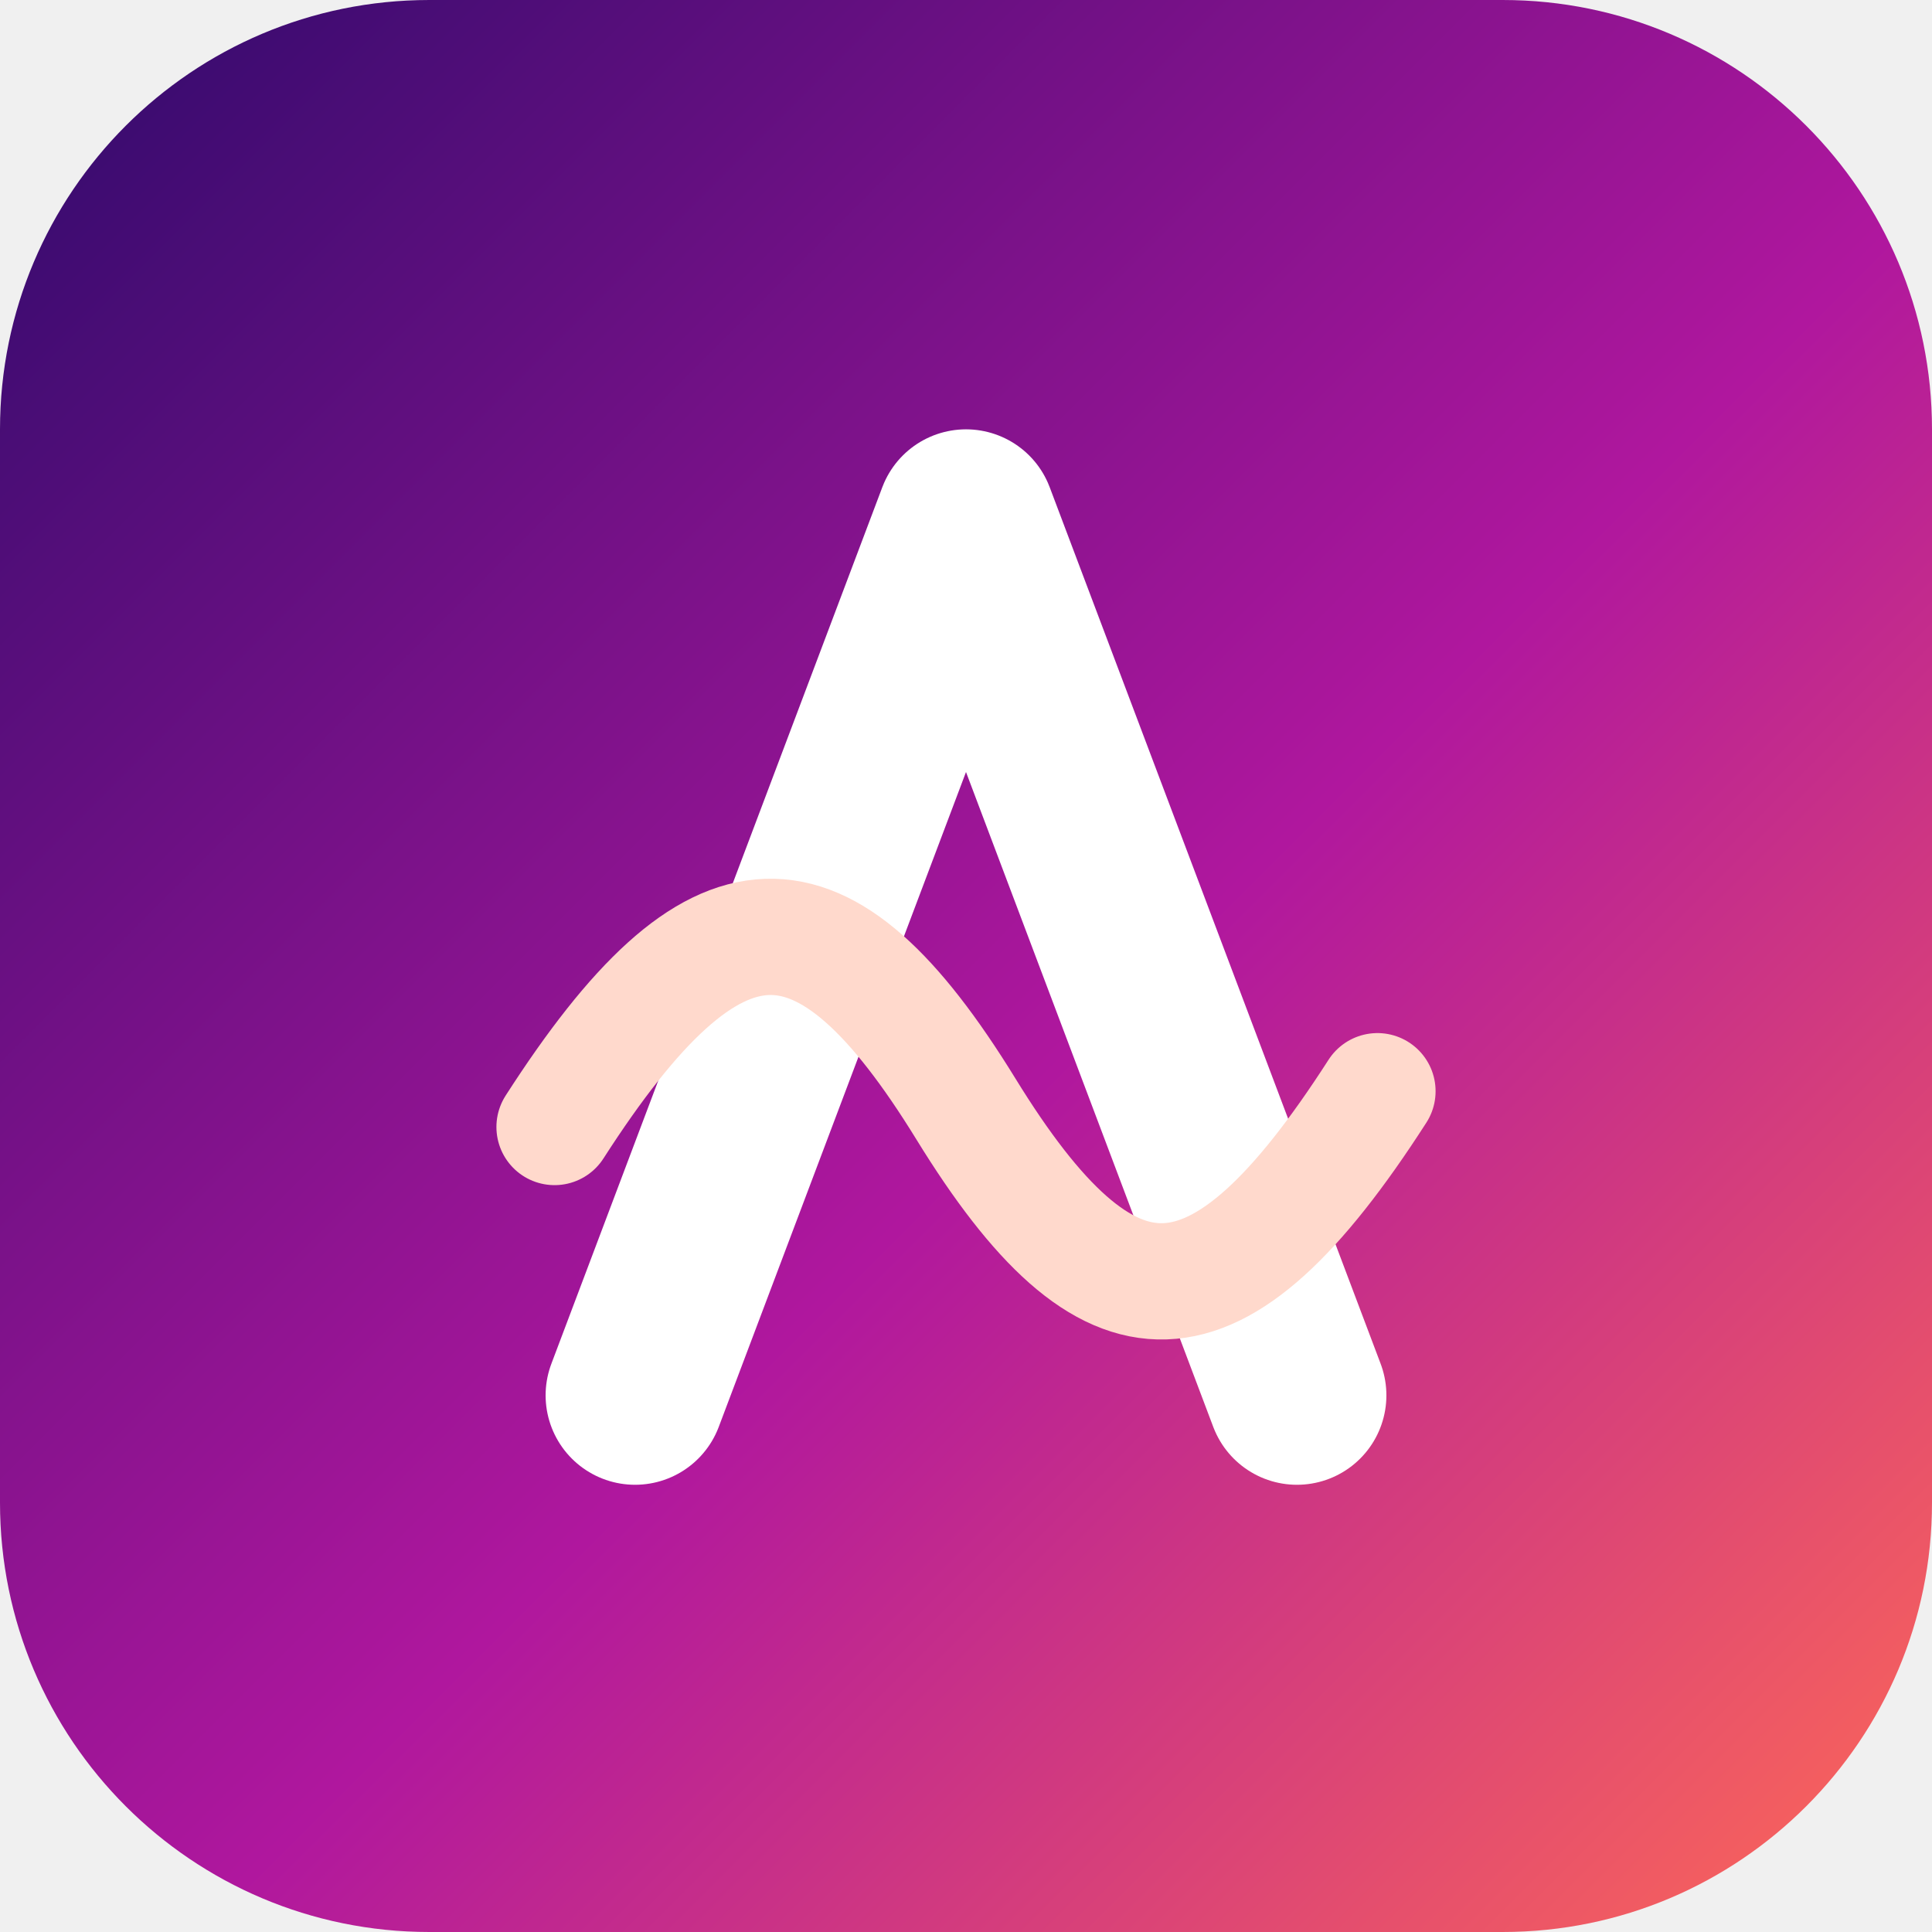
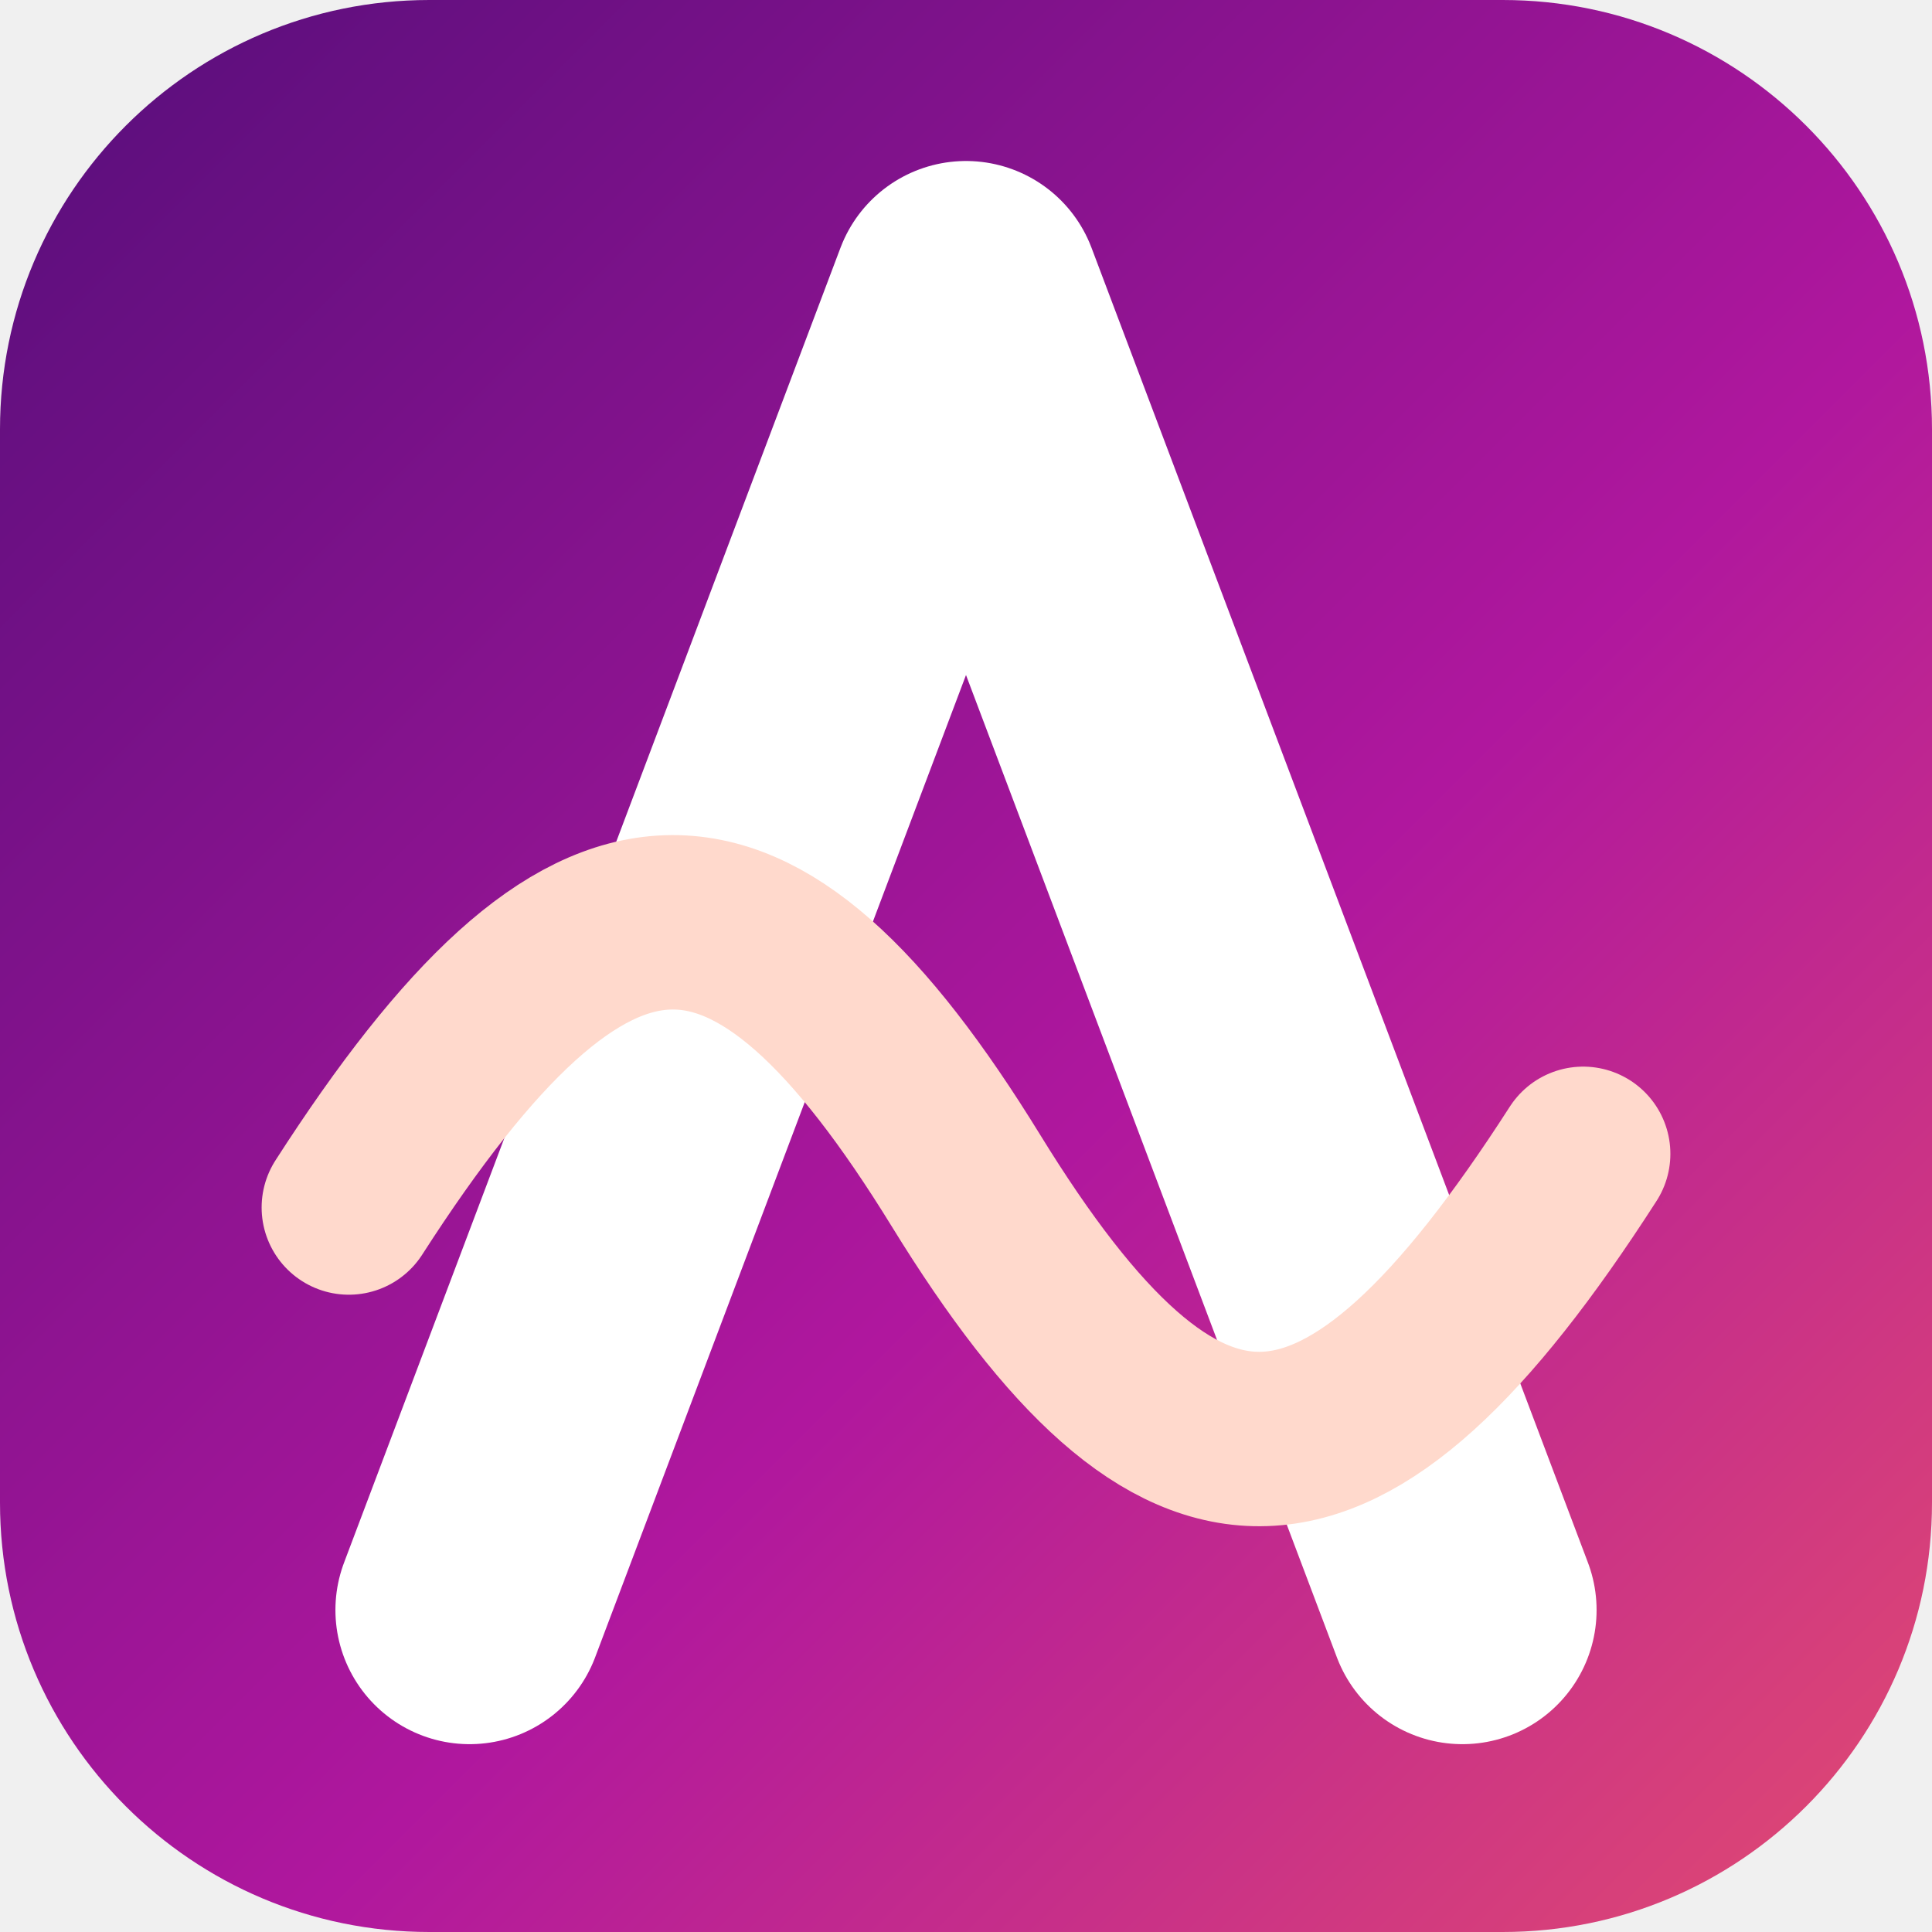
- <svg xmlns="http://www.w3.org/2000/svg" width="512" height="512" viewBox="0 0 108 108">
+ <svg xmlns="http://www.w3.org/2000/svg" width="512" height="512" viewBox="18 18 72 72">
  <defs>
    <linearGradient id="bg" x1="0" y1="0" x2="108" y2="108" gradientUnits="userSpaceOnUse">
      <stop offset="0" stop-color="#2E0A6B" />
      <stop offset="0.55" stop-color="#B0179E" />
      <stop offset="1" stop-color="#FF6A55" />
    </linearGradient>
    <clipPath id="mask">
-       <rect x="0" y="0" width="108" height="108" rx="24" />
+       <rect x="18" y="18" width="72" height="72" rx="16" />
    </clipPath>
  </defs>
  <g clip-path="url(#mask)">
    <rect width="108" height="108" fill="url(#bg)" />
    <path d="M35.5,78 L54,29 L72.5,78" fill="none" stroke="#FFFFFF" stroke-width="10" stroke-linecap="round" stroke-linejoin="round" />
    <path d="M31,63 C40,49 46,49 54,62 C62,75 68,75 77,61" fill="none" stroke="#FFD9CC" stroke-width="6.5" stroke-linecap="round" stroke-linejoin="round" />
  </g>
</svg>
